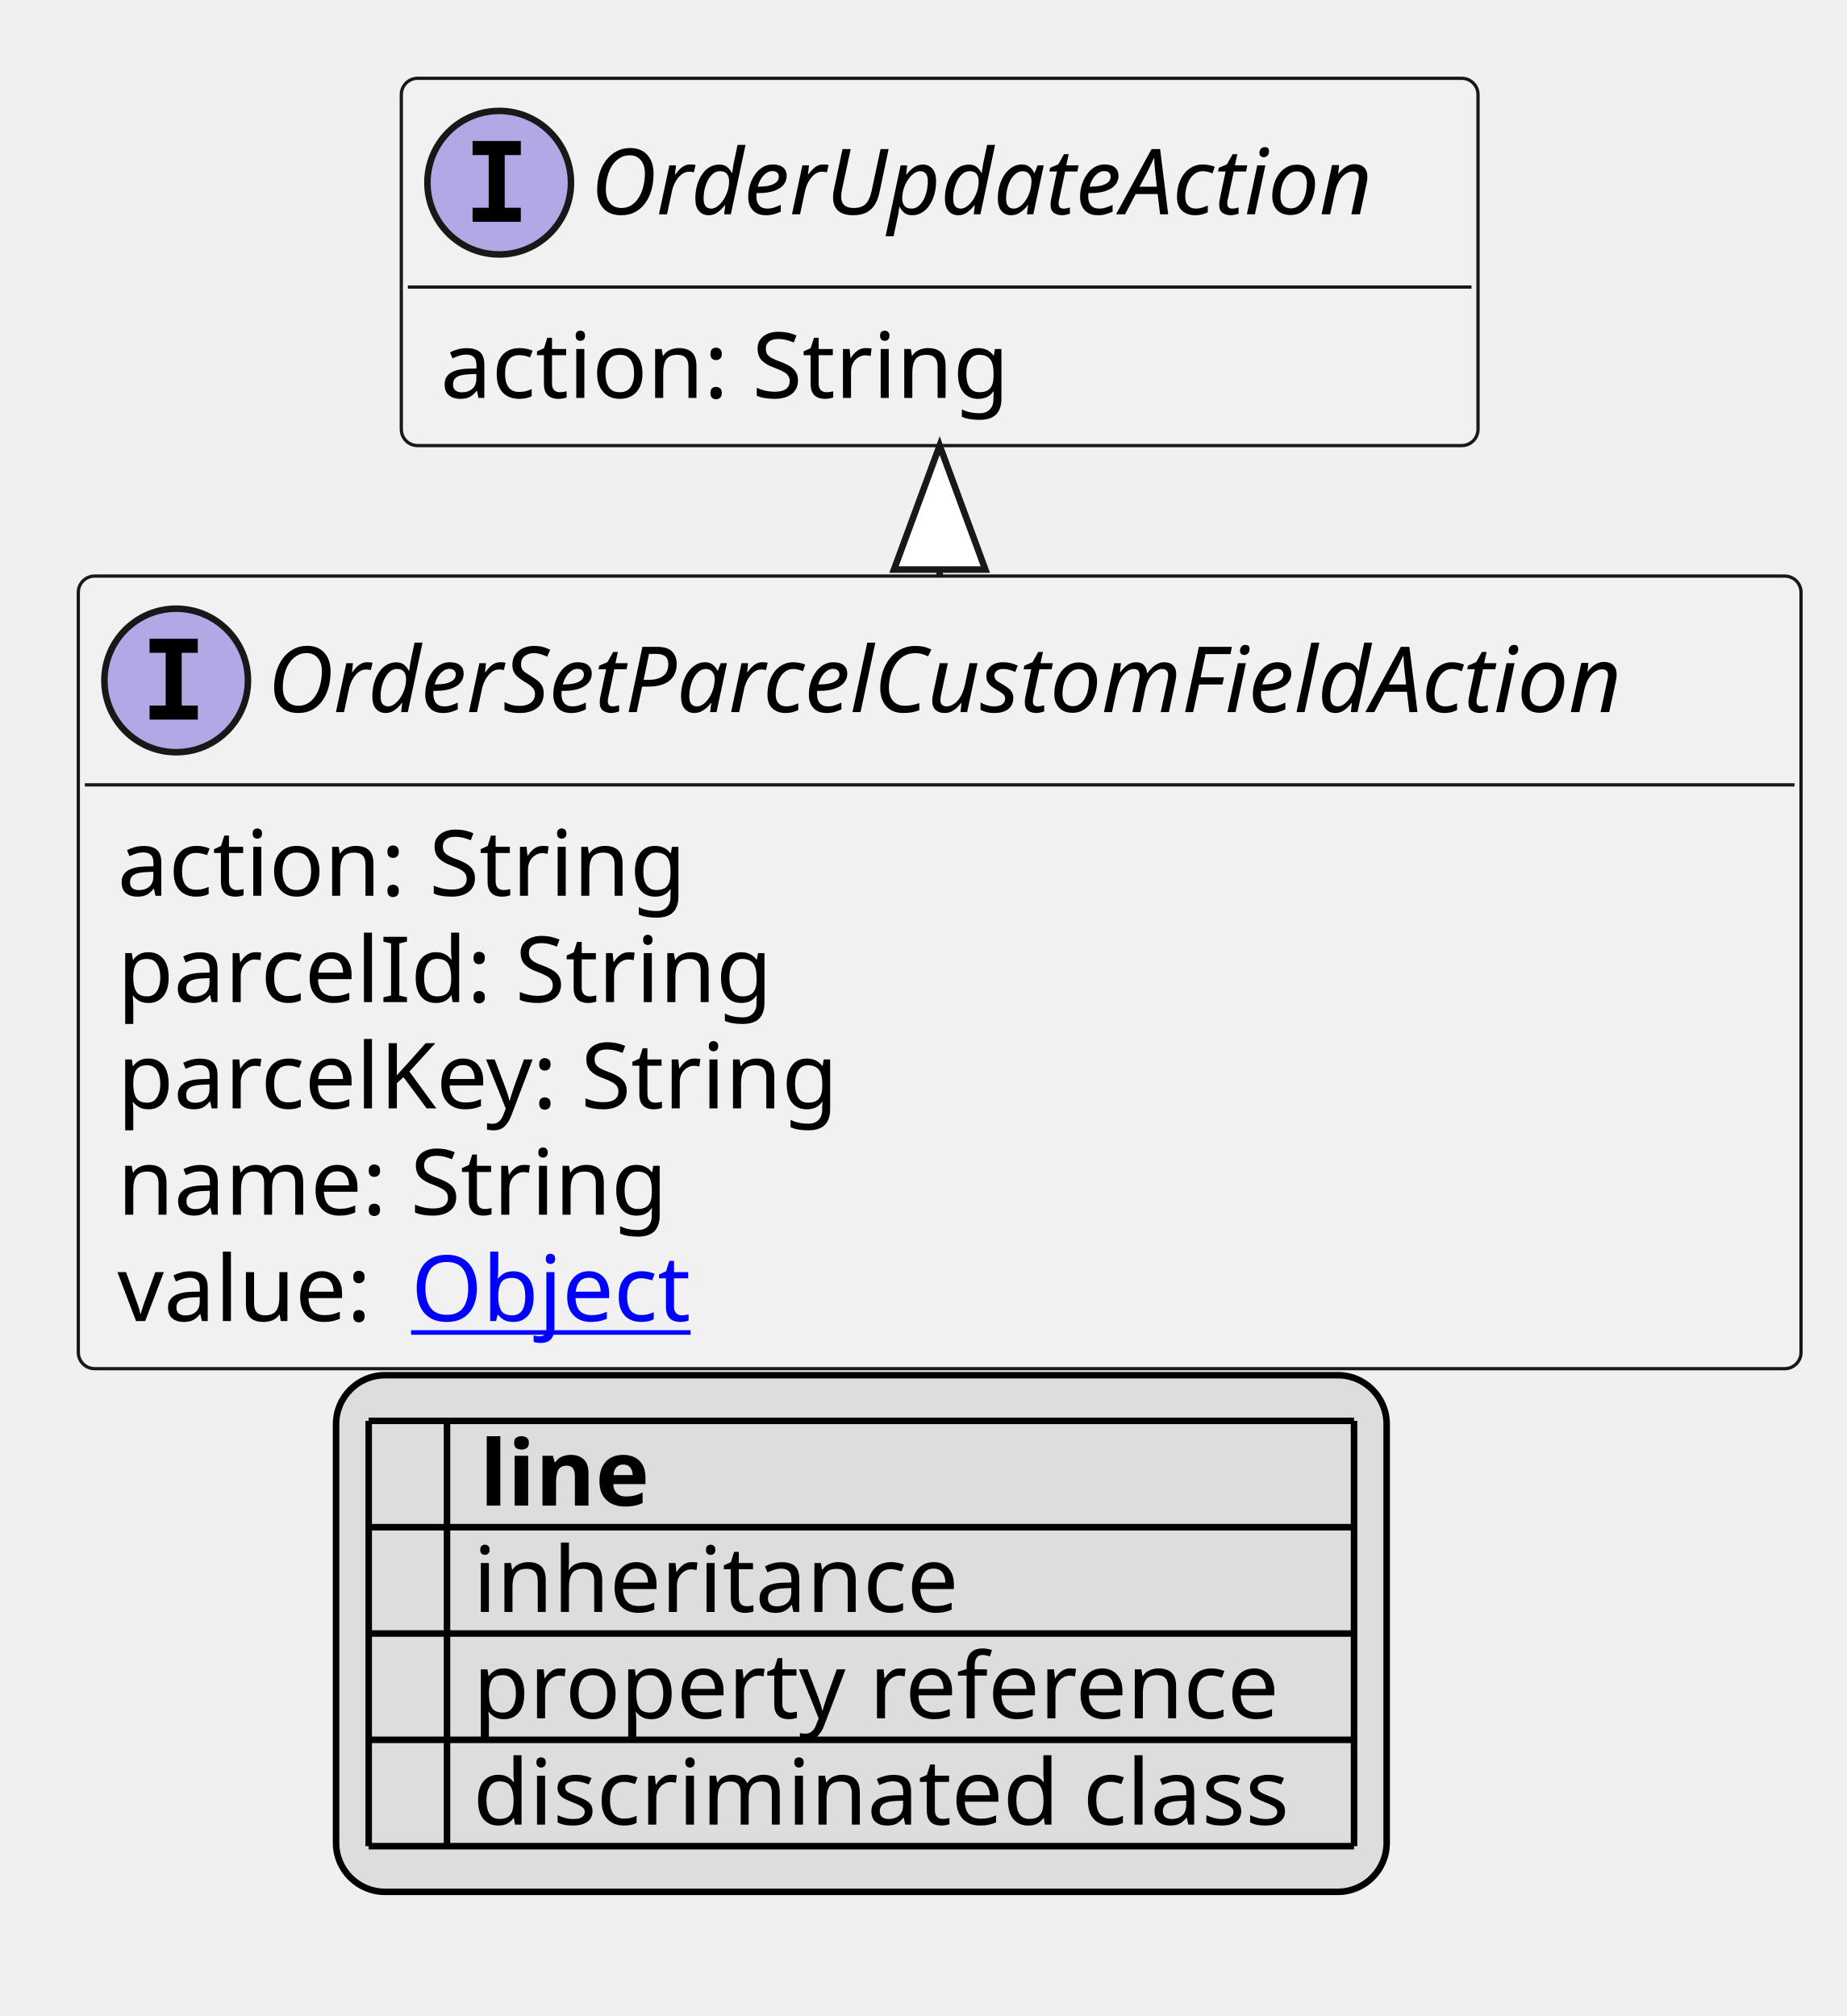
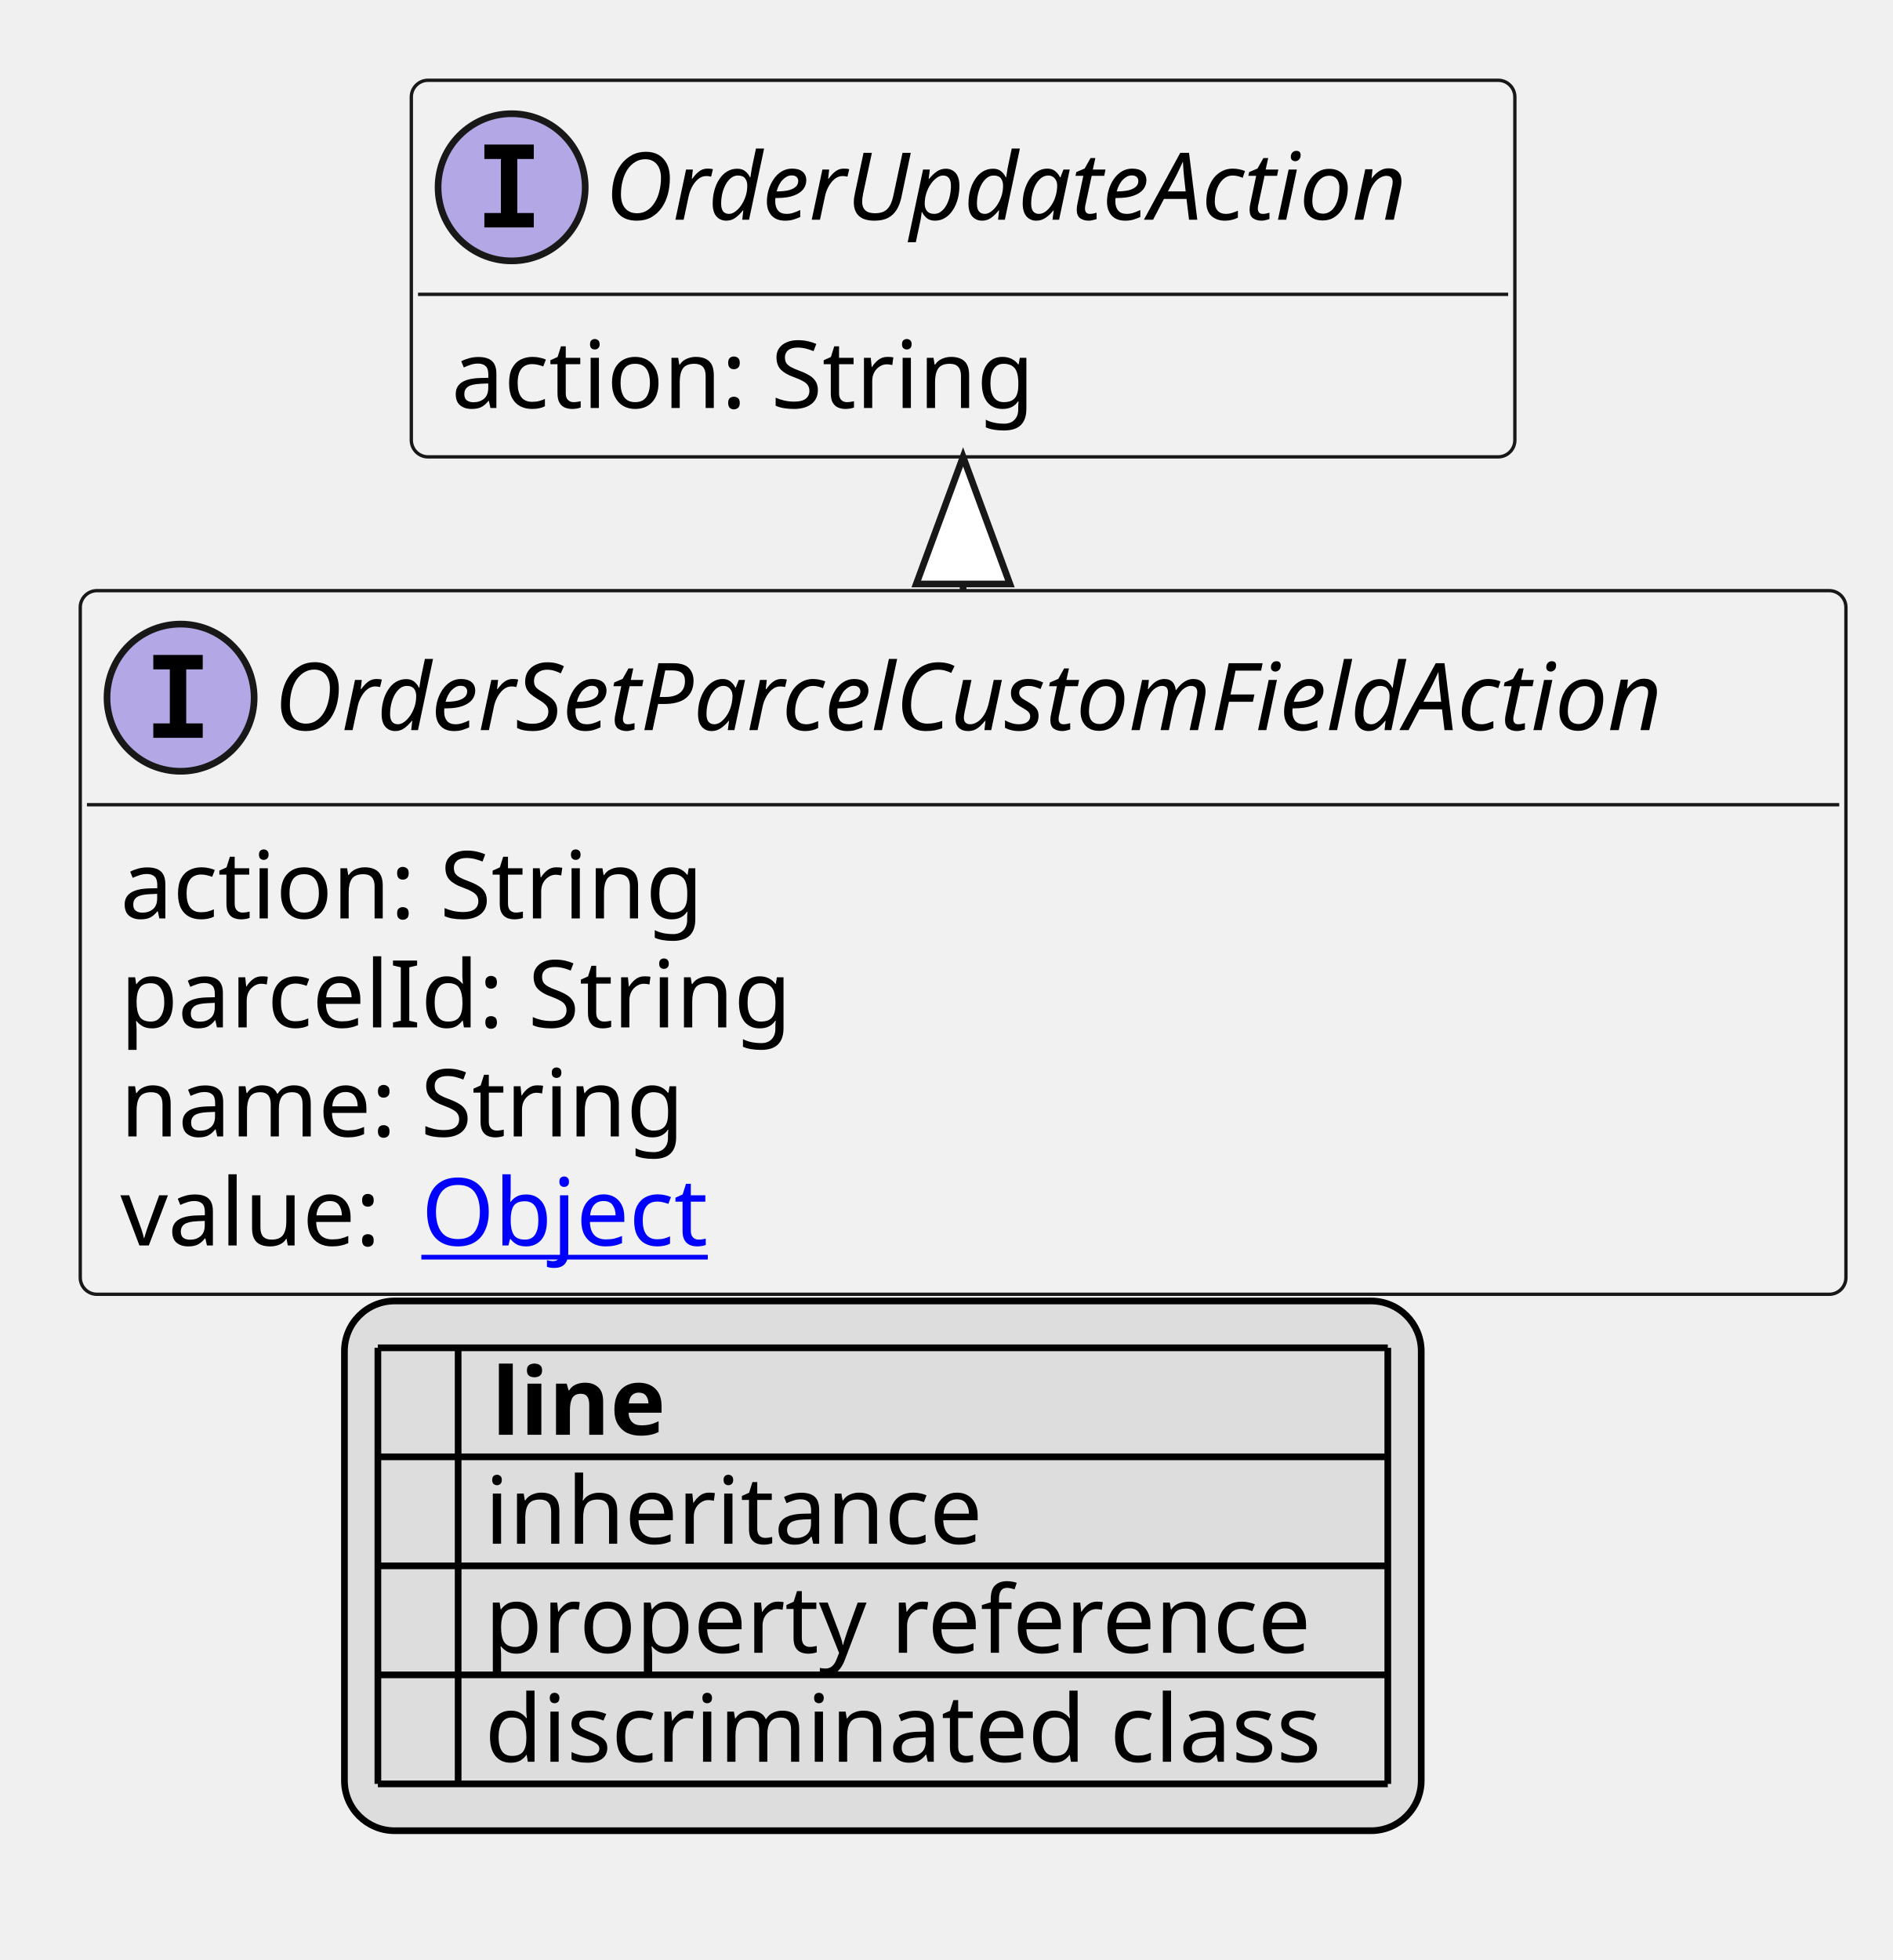
- <svg xmlns="http://www.w3.org/2000/svg" xmlns:xlink="http://www.w3.org/1999/xlink" contentStyleType="text/css" height="309px" preserveAspectRatio="none" style="width:283px;height:309px;background:#FFFFFF;" version="1.1" viewBox="0 0 283 309" width="283px" zoomAndPan="magnify">
+ <svg xmlns="http://www.w3.org/2000/svg" xmlns:xlink="http://www.w3.org/1999/xlink" contentStyleType="text/css" height="293px" preserveAspectRatio="none" style="width:283px;height:293px;background:#FFFFFF;" version="1.1" viewBox="0 0 283 293" width="283px" zoomAndPan="magnify">
  <defs>
-     <filter height="1" id="b12vhiz39q38n50" width="1" x="0" y="0">
+     <filter height="1" id="b17edk8u9f2kx90" width="1" x="0" y="0">
      <feFlood flood-color="#000000" result="flood" />
      <feComposite in="SourceGraphic" in2="flood" operator="over" />
    </filter>
-     <filter height="1" id="b12vhiz39q38n51" width="1" x="0" y="0">
+     <filter height="1" id="b17edk8u9f2kx91" width="1" x="0" y="0">
      <feFlood flood-color="#008000" result="flood" />
      <feComposite in="SourceGraphic" in2="flood" operator="over" />
    </filter>
-     <filter height="1" id="b12vhiz39q38n52" width="1" x="0" y="0">
+     <filter height="1" id="b17edk8u9f2kx92" width="1" x="0" y="0">
      <feFlood flood-color="#0000FF" result="flood" />
      <feComposite in="SourceGraphic" in2="flood" operator="over" />
    </filter>
  </defs>
  <g>
    <a href="OrderSetParcelCustomFieldAction.svg" target="_top" title="OrderSetParcelCustomFieldAction.svg" xlink:actuate="onRequest" xlink:href="OrderSetParcelCustomFieldAction.svg" xlink:show="new" xlink:title="OrderSetParcelCustomFieldAction.svg" xlink:type="simple">
      <g id="elem_OrderSetParcelCustomFieldAction">
-         <rect codeLine="10" fill="#F1F1F1" height="121.484" id="OrderSetParcelCustomFieldAction" rx="2.5" ry="2.5" style="stroke:#181818;stroke-width:0.5;" width="264" x="12" y="88.297" />
+         <rect codeLine="10" fill="#F1F1F1" height="105.188" id="OrderSetParcelCustomFieldAction" rx="2.5" ry="2.5" style="stroke:#181818;stroke-width:0.5;" width="264" x="12" y="88.297" />
        <ellipse cx="27" cy="104.297" fill="#B4A7E5" rx="11" ry="11" style="stroke:#181818;stroke-width:1.0;" />
        <path d="M22.922,100.062 L22.922,97.906 L30.312,97.906 L30.312,100.062 L27.844,100.062 L27.844,108.141 L30.312,108.141 L30.312,110.297 L22.922,110.297 L22.922,108.141 L25.391,108.141 L25.391,100.062 L22.922,100.062 Z " fill="#000000" />
        <text fill="#000000" font-family="sans-serif" font-size="14" font-style="italic" lengthAdjust="spacing" textLength="232" x="41" y="109.144">OrderSetParcelCustomFieldAction</text>
        <line style="stroke:#181818;stroke-width:0.5;" x1="13" x2="275" y1="120.297" y2="120.297" />
        <text fill="#000000" font-family="sans-serif" font-size="14" lengthAdjust="spacing" textLength="91" x="18" y="137.292">action: String</text>
        <text fill="#000000" font-family="sans-serif" font-size="14" lengthAdjust="spacing" textLength="103" x="18" y="153.589">parcelId: String</text>
-         <text fill="#000000" font-family="sans-serif" font-size="14" lengthAdjust="spacing" textLength="116" x="18" y="169.886">parcelKey: String</text>
-         <text fill="#000000" font-family="sans-serif" font-size="14" lengthAdjust="spacing" textLength="88" x="18" y="186.183">name: String</text>
-         <text fill="#000000" font-family="sans-serif" font-size="14" lengthAdjust="spacing" textLength="41" x="18" y="202.48">value:</text>
+         <text fill="#000000" font-family="sans-serif" font-size="14" lengthAdjust="spacing" textLength="88" x="18" y="169.886">name: String</text>
+         <text fill="#000000" font-family="sans-serif" font-size="14" lengthAdjust="spacing" textLength="41" x="18" y="186.183">value:</text>
        <a href="Object.svg" target="_top" title="Object.svg" xlink:actuate="onRequest" xlink:href="Object.svg" xlink:show="new" xlink:title="Object.svg" xlink:type="simple">
-           <text fill="#0000FF" font-family="sans-serif" font-size="14" lengthAdjust="spacing" text-decoration="underline" textLength="45" x="63" y="202.48">Object</text>
+           <text fill="#0000FF" font-family="sans-serif" font-size="14" lengthAdjust="spacing" text-decoration="underline" textLength="45" x="63" y="186.183">Object</text>
        </a>
      </g>
    </a>
    <a href="OrderUpdateAction.svg" target="_top" title="OrderUpdateAction.svg" xlink:actuate="onRequest" xlink:href="OrderUpdateAction.svg" xlink:show="new" xlink:title="OrderUpdateAction.svg" xlink:type="simple">
      <g id="elem_OrderUpdateAction">
-         <rect codeLine="17" fill="#F1F1F1" height="56.297" id="OrderUpdateAction" rx="2.5" ry="2.5" style="stroke:#181818;stroke-width:0.5;" width="165" x="61.5" y="12" />
+         <rect codeLine="16" fill="#F1F1F1" height="56.297" id="OrderUpdateAction" rx="2.5" ry="2.5" style="stroke:#181818;stroke-width:0.5;" width="165" x="61.5" y="12" />
        <ellipse cx="76.5" cy="28" fill="#B4A7E5" rx="11" ry="11" style="stroke:#181818;stroke-width:1.0;" />
        <path d="M72.422,23.766 L72.422,21.609 L79.812,21.609 L79.812,23.766 L77.344,23.766 L77.344,31.844 L79.812,31.844 L79.812,34 L72.422,34 L72.422,31.844 L74.891,31.844 L74.891,23.766 L72.422,23.766 Z " fill="#000000" />
        <text fill="#000000" font-family="sans-serif" font-size="14" font-style="italic" lengthAdjust="spacing" textLength="133" x="90.5" y="32.847">OrderUpdateAction</text>
        <line style="stroke:#181818;stroke-width:0.5;" x1="62.5" x2="225.5" y1="44" y2="44" />
        <text fill="#000000" font-family="sans-serif" font-size="14" lengthAdjust="spacing" textLength="91" x="67.5" y="60.995">action: String</text>
      </g>
    </a>
    <line style="stroke:#181818;stroke-width:1.0;" x1="144" x2="144" y1="68.297" y2="88.297" />
    <polygon fill="#FFFFFF" points="144,68.297,137,87.297,151,87.297,144,68.297" style="stroke:#181818;stroke-width:1.0;" />
-     <rect fill="#DDDDDD" height="79.188" id="_legend" rx="7.5" ry="7.5" style="stroke:#000000;stroke-width:1.0;" width="161" x="51.5" y="210.781" />
-     <text fill="#000000" font-family="sans-serif" font-size="14" font-weight="bold" lengthAdjust="spacing" textLength="5" x="56.5" y="230.776"> </text>
-     <text fill="#000000" font-family="sans-serif" font-size="14" font-weight="bold" lengthAdjust="spacing" textLength="28" x="73.5" y="230.776">line</text>
-     <text fill="#000000" filter="url(#b12vhiz39q38n50)" font-family="sans-serif" font-size="14" lengthAdjust="spacing" textLength="12" x="56.5" y="247.073">   </text>
-     <text fill="#000000" font-family="sans-serif" font-size="14" lengthAdjust="spacing" textLength="77" x="72.5" y="247.073">inheritance</text>
-     <text fill="#000000" filter="url(#b12vhiz39q38n51)" font-family="sans-serif" font-size="14" lengthAdjust="spacing" textLength="12" x="56.5" y="263.37">   </text>
-     <text fill="#000000" font-family="sans-serif" font-size="14" lengthAdjust="spacing" textLength="129" x="72.5" y="263.37">property reference</text>
-     <text fill="#000000" filter="url(#b12vhiz39q38n52)" font-family="sans-serif" font-size="14" lengthAdjust="spacing" textLength="12" x="56.5" y="279.667">   </text>
-     <text fill="#000000" font-family="sans-serif" font-size="14" lengthAdjust="spacing" textLength="131" x="72.5" y="279.667">discriminated class</text>
+     <rect fill="#DDDDDD" height="79.188" id="_legend" rx="7.5" ry="7.5" style="stroke:#000000;stroke-width:1.0;" width="161" x="51.5" y="194.484" />
+     <text fill="#000000" font-family="sans-serif" font-size="14" font-weight="bold" lengthAdjust="spacing" textLength="5" x="56.5" y="214.48"> </text>
+     <text fill="#000000" font-family="sans-serif" font-size="14" font-weight="bold" lengthAdjust="spacing" textLength="28" x="73.5" y="214.48">line</text>
+     <text fill="#000000" filter="url(#b17edk8u9f2kx90)" font-family="sans-serif" font-size="14" lengthAdjust="spacing" textLength="12" x="56.5" y="230.776">   </text>
+     <text fill="#000000" font-family="sans-serif" font-size="14" lengthAdjust="spacing" textLength="77" x="72.5" y="230.776">inheritance</text>
+     <text fill="#000000" filter="url(#b17edk8u9f2kx91)" font-family="sans-serif" font-size="14" lengthAdjust="spacing" textLength="12" x="56.5" y="247.073">   </text>
+     <text fill="#000000" font-family="sans-serif" font-size="14" lengthAdjust="spacing" textLength="129" x="72.5" y="247.073">property reference</text>
+     <text fill="#000000" filter="url(#b17edk8u9f2kx92)" font-family="sans-serif" font-size="14" lengthAdjust="spacing" textLength="12" x="56.5" y="263.37">   </text>
+     <text fill="#000000" font-family="sans-serif" font-size="14" lengthAdjust="spacing" textLength="131" x="72.5" y="263.37">discriminated class</text>
+     <line style="stroke:#000000;stroke-width:1.0;" x1="56.5" x2="207.5" y1="201.484" y2="201.484" />
    <line style="stroke:#000000;stroke-width:1.0;" x1="56.5" x2="207.5" y1="217.781" y2="217.781" />
    <line style="stroke:#000000;stroke-width:1.0;" x1="56.5" x2="207.5" y1="234.078" y2="234.078" />
    <line style="stroke:#000000;stroke-width:1.0;" x1="56.5" x2="207.5" y1="250.375" y2="250.375" />
    <line style="stroke:#000000;stroke-width:1.0;" x1="56.5" x2="207.5" y1="266.672" y2="266.672" />
-     <line style="stroke:#000000;stroke-width:1.0;" x1="56.5" x2="207.5" y1="282.969" y2="282.969" />
-     <line style="stroke:#000000;stroke-width:1.0;" x1="56.5" x2="56.5" y1="217.781" y2="282.969" />
-     <line style="stroke:#000000;stroke-width:1.0;" x1="68.5" x2="68.5" y1="217.781" y2="282.969" />
-     <line style="stroke:#000000;stroke-width:1.0;" x1="207.5" x2="207.5" y1="217.781" y2="282.969" />
+     <line style="stroke:#000000;stroke-width:1.0;" x1="56.5" x2="56.5" y1="201.484" y2="266.672" />
+     <line style="stroke:#000000;stroke-width:1.0;" x1="68.5" x2="68.5" y1="201.484" y2="266.672" />
+     <line style="stroke:#000000;stroke-width:1.0;" x1="207.5" x2="207.5" y1="201.484" y2="266.672" />
  </g>
</svg>
